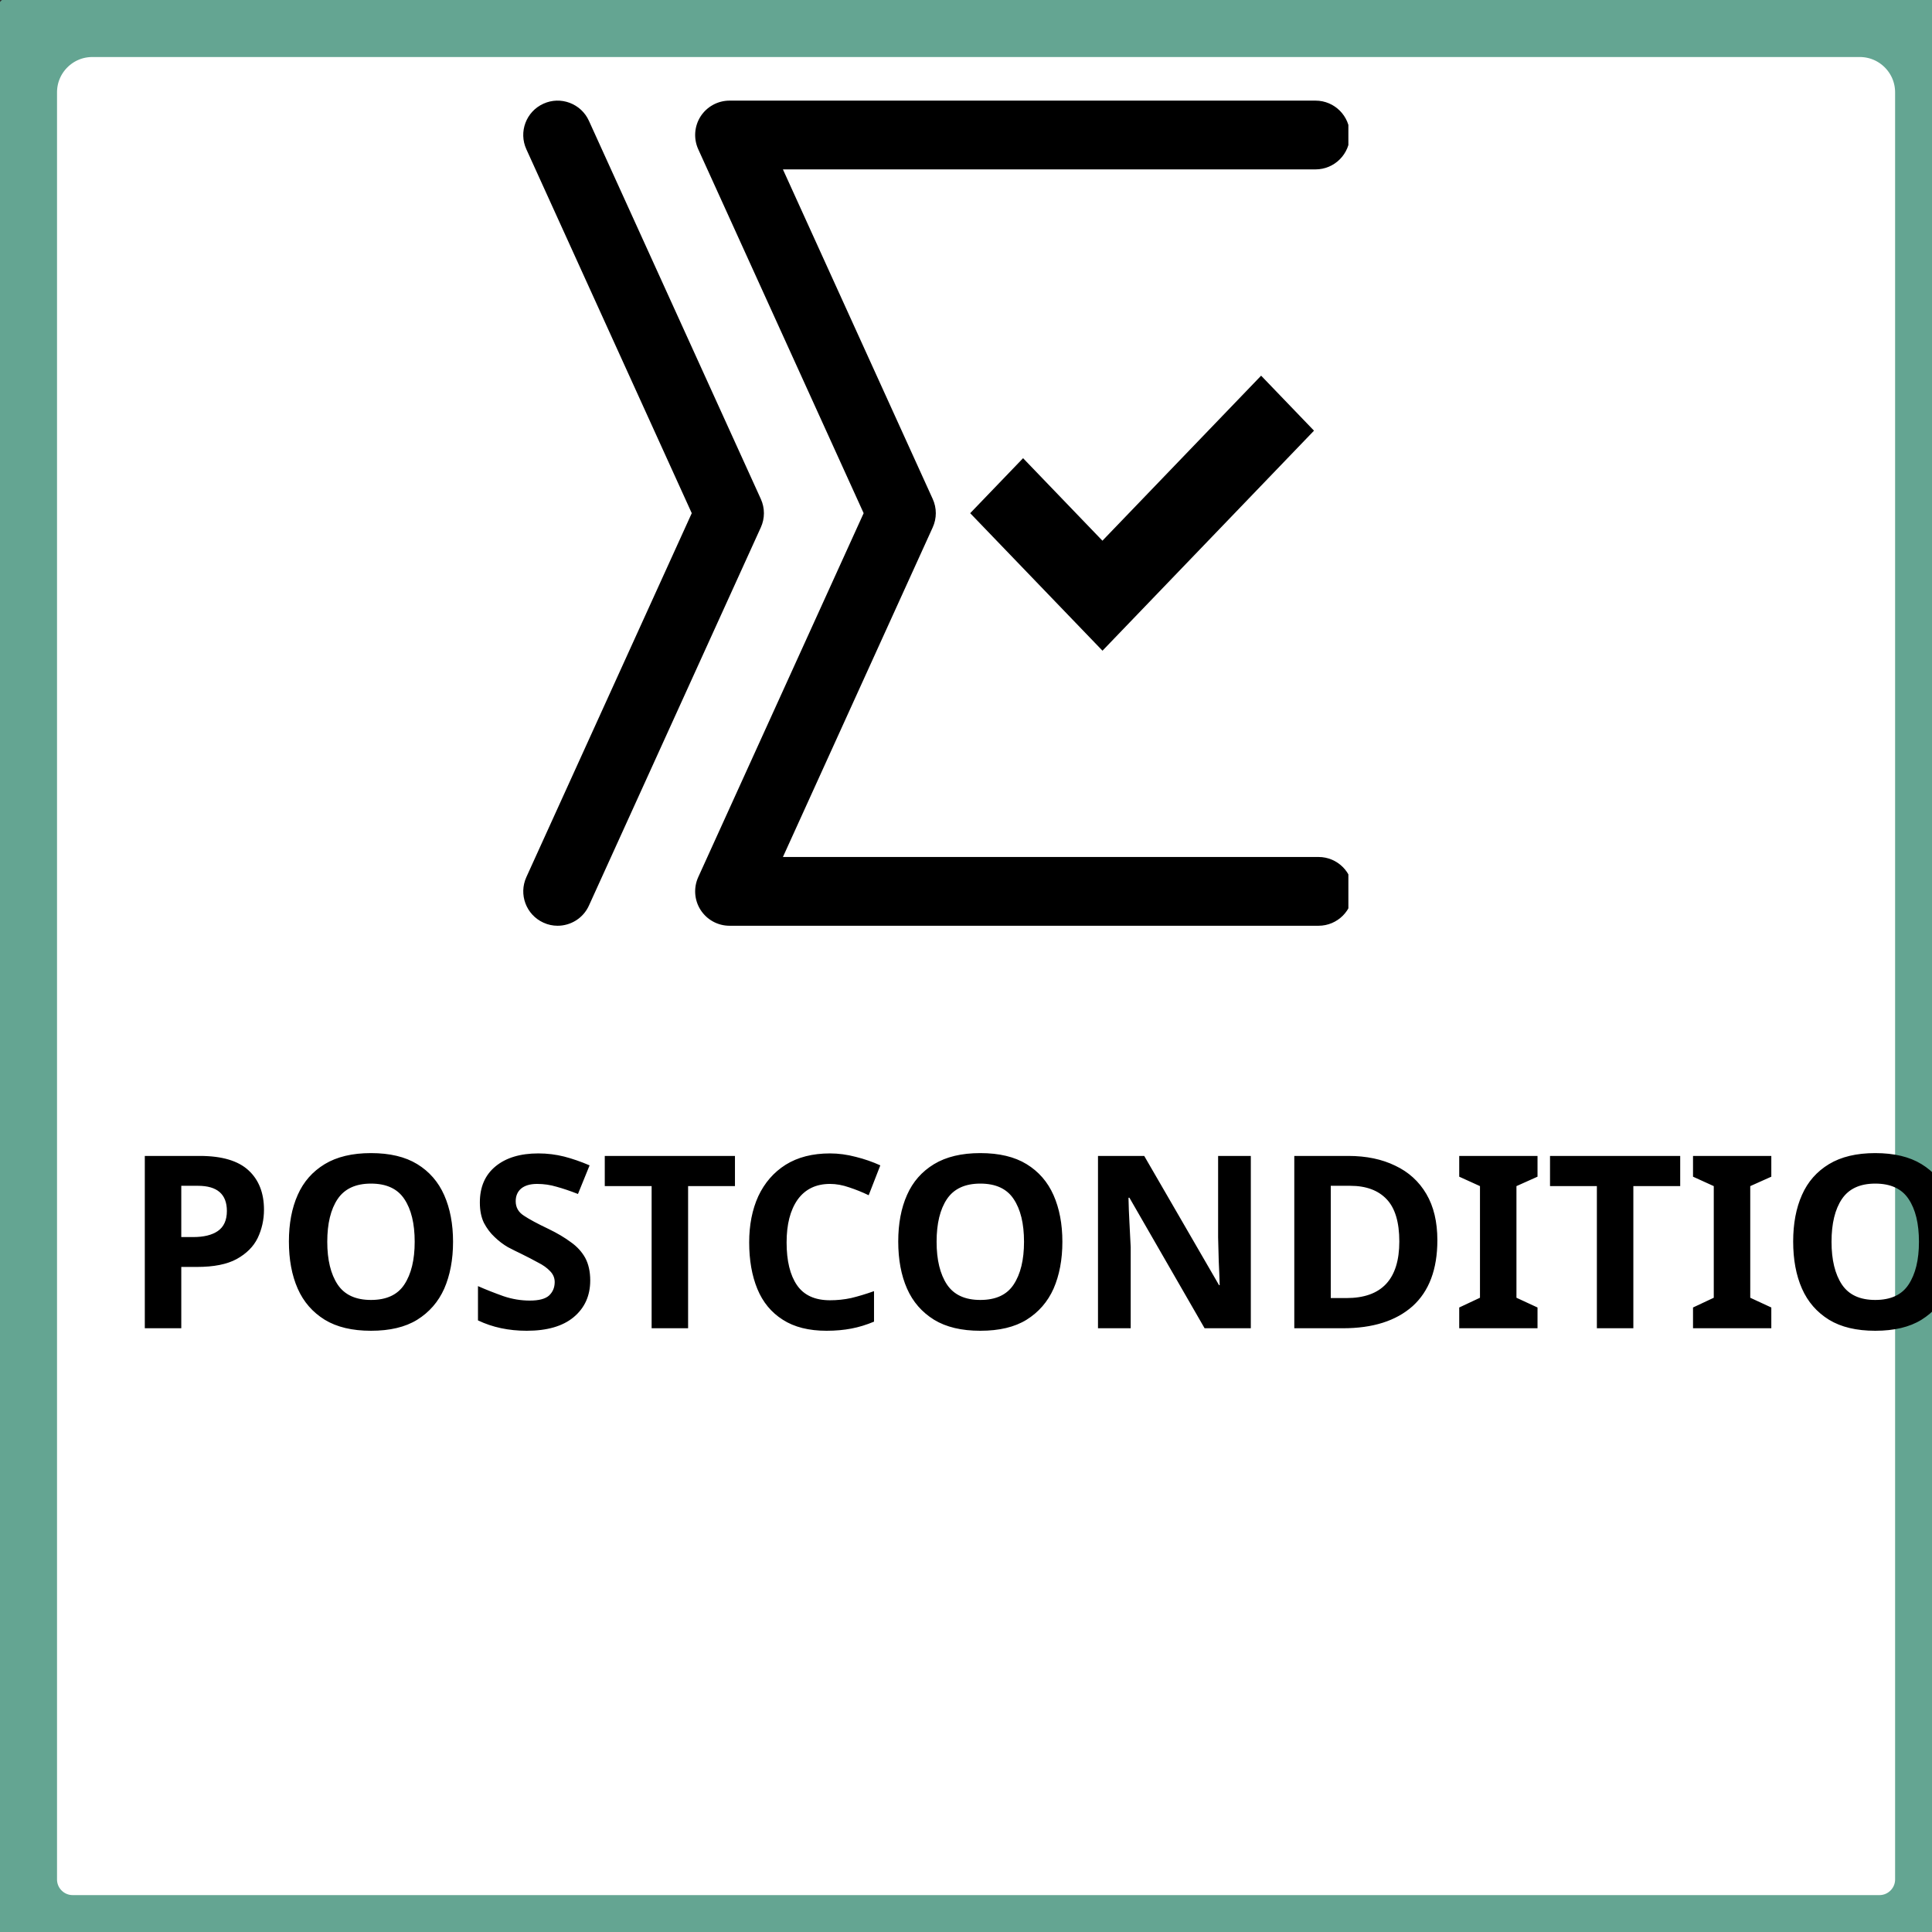
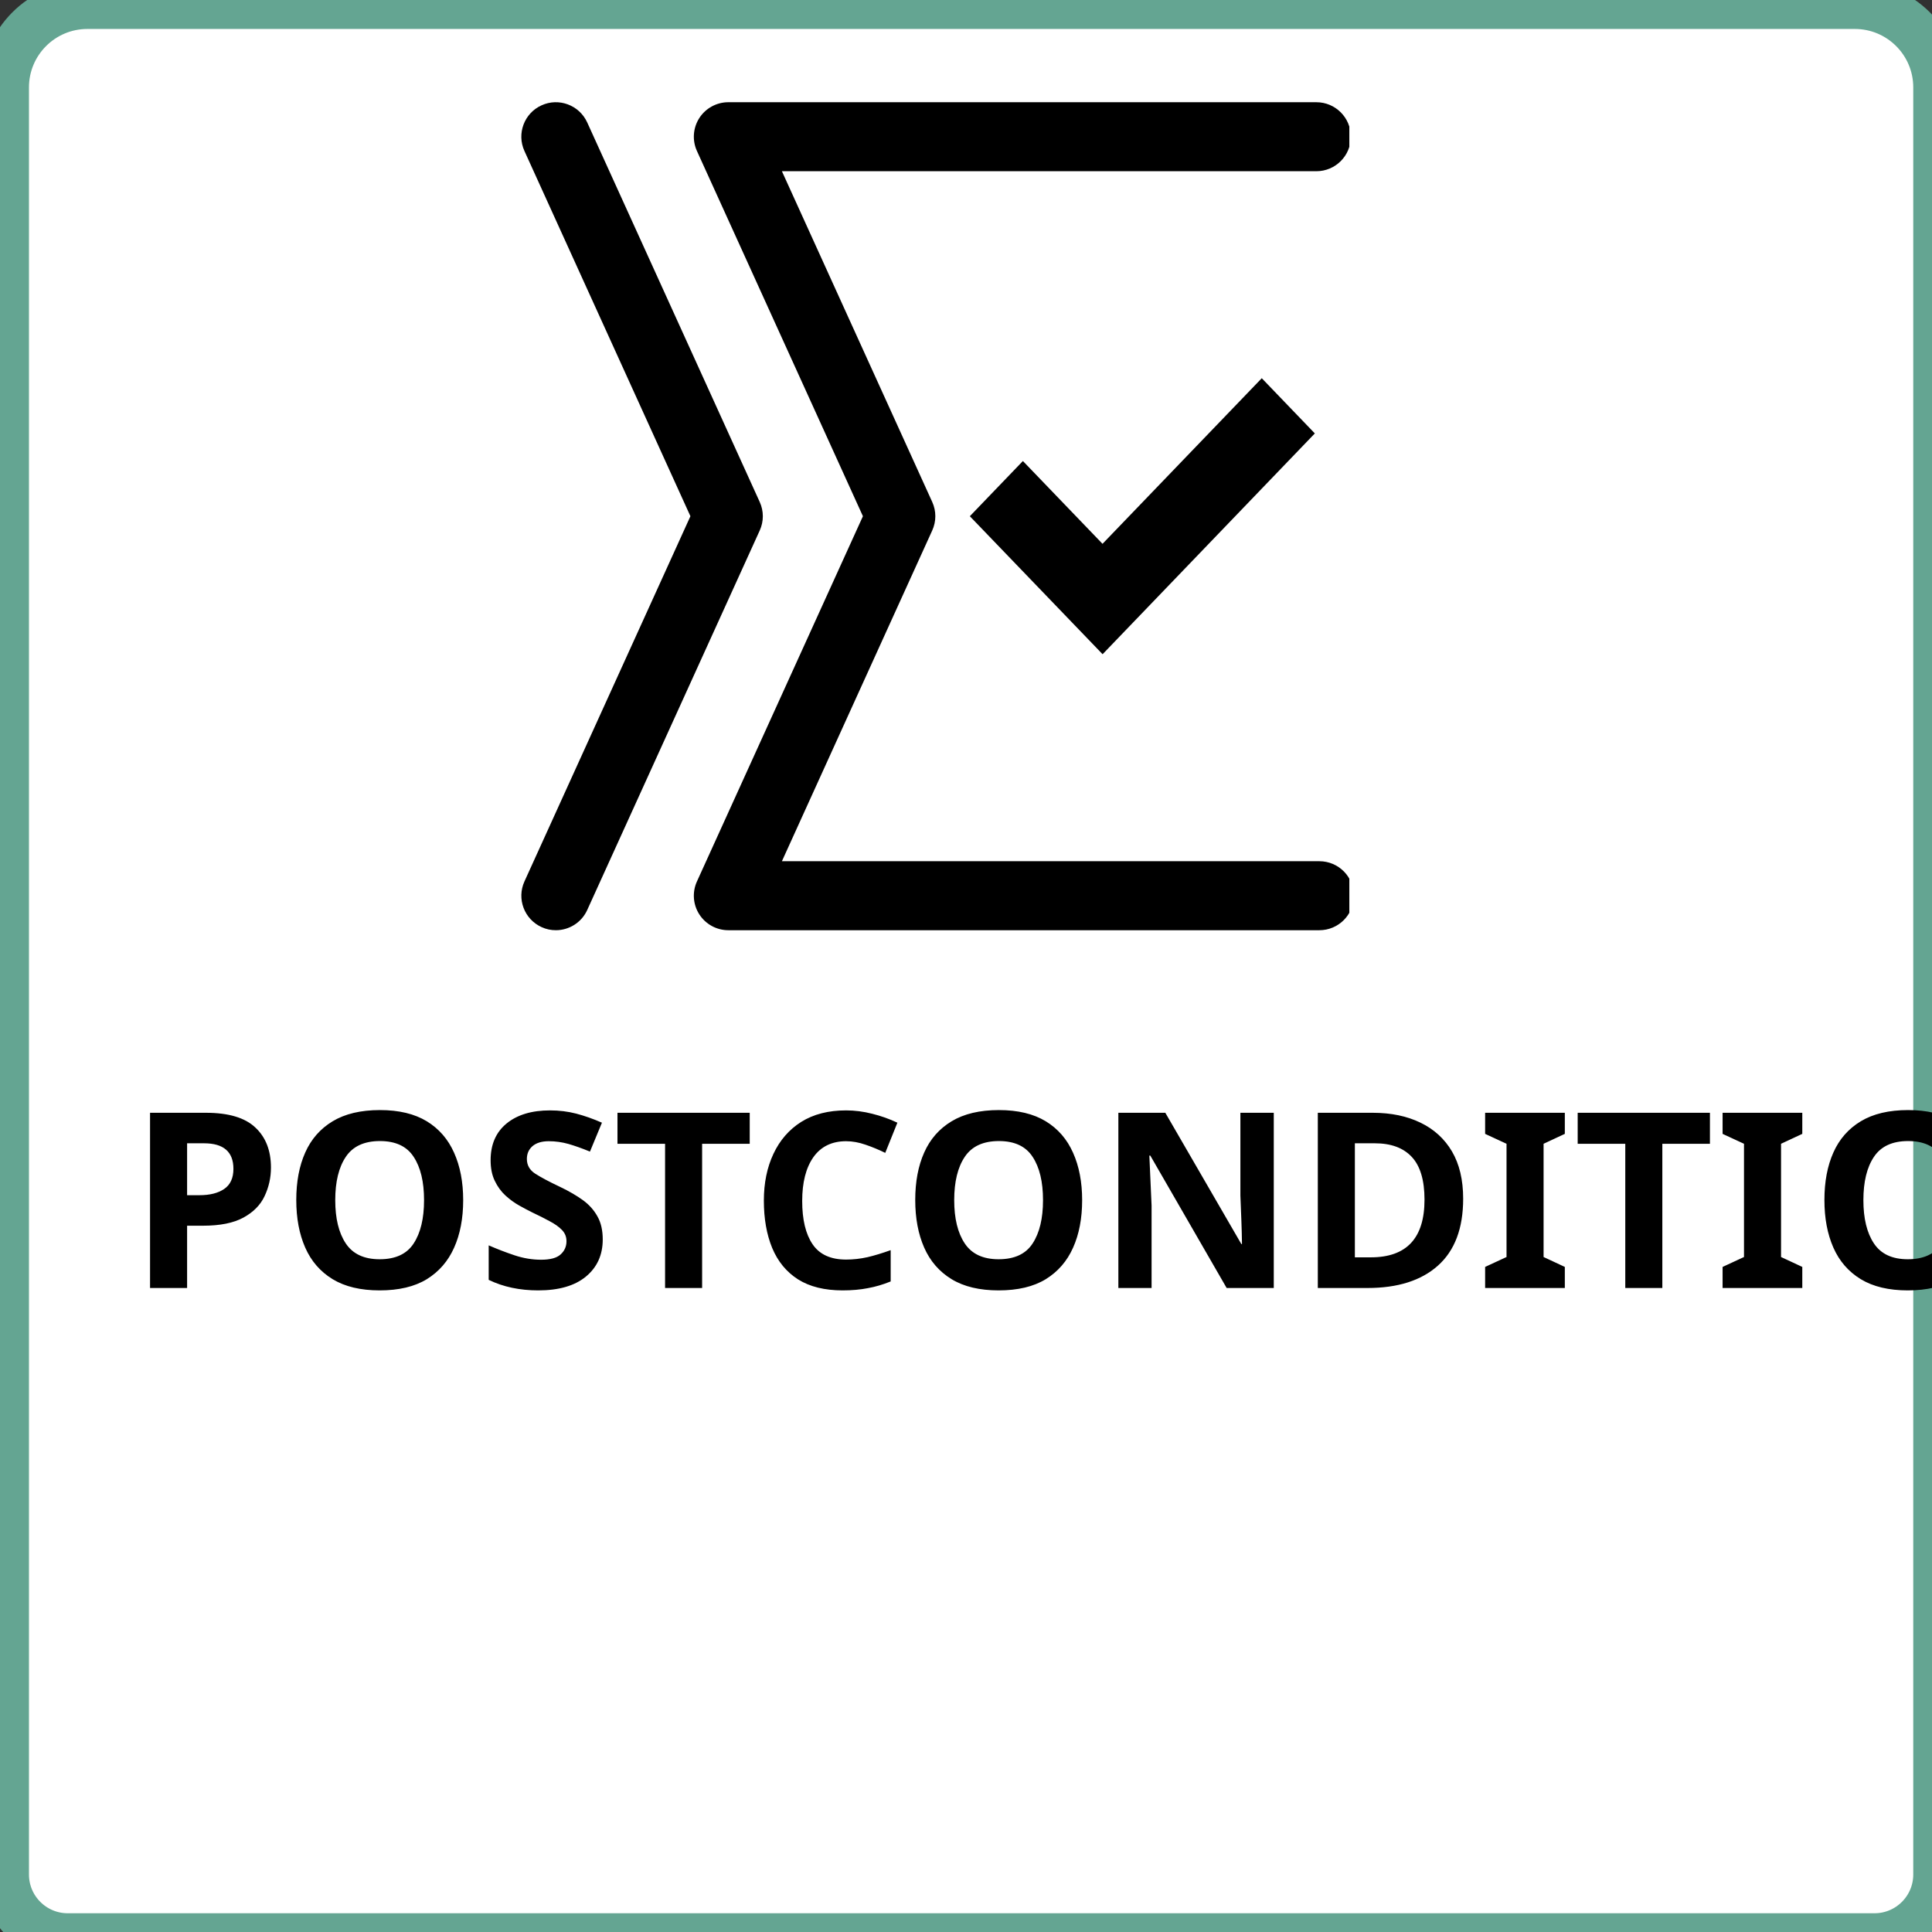
- <svg xmlns="http://www.w3.org/2000/svg" width="96" height="96" overflow="hidden">
+ <svg xmlns="http://www.w3.org/2000/svg" width="189" height="189" overflow="hidden">
  <defs>
    <clipPath id="clip0">
-       <path d="M0 0 96 0 96 96 0 96Z" fill-rule="evenodd" clip-rule="evenodd" />
+       <path d="M0 0 189 0 189 189 0 189Z" fill-rule="evenodd" clip-rule="evenodd" />
    </clipPath>
    <clipPath id="clip1">
-       <path d="M26 5 67 5 67 46 26 46Z" fill-rule="evenodd" clip-rule="evenodd" />
+       <path d="M51 10 132 10 132 91 51 91Z" fill-rule="evenodd" clip-rule="evenodd" />
    </clipPath>
    <clipPath id="clip2">
-       <path d="M26 5 67 5 67 46 26 46Z" fill-rule="evenodd" clip-rule="evenodd" />
+       <path d="M51 10 132 10 132 91 51 91Z" fill-rule="evenodd" clip-rule="evenodd" />
    </clipPath>
    <clipPath id="clip3">
-       <path d="M26 5 67 5 67 46 26 46Z" fill-rule="evenodd" clip-rule="evenodd" />
+       <path d="M51 10 132 10 132 91 51 91Z" fill-rule="evenodd" clip-rule="evenodd" />
    </clipPath>
  </defs>
  <g clip-path="url(#clip0)">
-     <path d="M0 0 96 0 96 96 0 96Z" fill="#313131" fill-rule="evenodd" />
-     <text fill="#FFFFFF" font-family="Calibri,Calibri_MSFontService,sans-serif" font-weight="300" font-size="5" transform="translate(9.60011 0)">N</text>
-     <rect x="26.5" y="5.5" width="1" height="1" stroke="#2F528F" stroke-width="1.333" stroke-miterlimit="8" fill="#4472C4" />
-     <path d="M4.589 0.5 92.411 0.5C94.669 0.5 96.5 2.331 96.5 4.589L96.5 93.387C96.5 95.106 95.106 96.5 93.387 96.5L3.613 96.5C1.894 96.5 0.5 95.106 0.5 93.387L0.5 4.589C0.5 2.331 2.331 0.5 4.589 0.5Z" stroke="#64A592" stroke-width="4.667" stroke-miterlimit="8" fill="#FFFFFF" fill-rule="evenodd" />
+     <rect x="0" y="0" width="189" height="189" fill="#313131" />
+     <text fill="#FFFFFF" font-family="Calibri,Calibri_MSFontService,sans-serif" font-weight="300" font-size="11" transform="translate(9.60032 -5)">POSTCONDITION</text>
+     <rect x="51.5" y="10.5" width="1" height="1" stroke="#2F528F" stroke-width="1.333" stroke-miterlimit="8" fill="#4472C4" />
+     <path d="M8.55 0.5 181.451 0.5C185.896 0.5 189.5 4.104 189.5 8.55L189.5 183.371C189.5 186.756 186.756 189.5 183.371 189.5L6.629 189.5C3.244 189.5 0.5 186.756 0.5 183.371L0.5 8.55C0.5 4.104 4.104 0.5 8.55 0.5Z" stroke="#64A592" stroke-width="4.667" stroke-miterlimit="8" fill="#FFFFFF" fill-rule="evenodd" />
    <g clip-path="url(#clip1)">
      <g clip-path="url(#clip2)">
        <g clip-path="url(#clip3)">
-           <path d="M65.516 46 36.25 46C35.669 46 35.128 45.705 34.813 45.216 34.499 44.729 34.455 44.112 34.695 43.584L42.914 25.5 34.695 7.416C34.455 6.886 34.499 6.273 34.813 5.782 35.128 5.296 35.669 5 36.25 5L65.367 5C66.311 5 67.075 5.765 67.075 6.708 67.075 7.651 66.311 8.417 65.367 8.417L38.903 8.417 46.346 24.793C46.551 25.242 46.551 25.756 46.346 26.206L38.903 42.583 65.516 42.583C66.46 42.583 67.224 43.347 67.224 44.292 67.224 45.236 66.46 46 65.516 46Z" />
-           <path d="M27.708 46C27.471 46 27.232 45.952 27.003 45.846 26.143 45.455 25.764 44.444 26.154 43.584L34.373 25.5 26.154 7.416C25.762 6.556 26.142 5.543 27.001 5.154 27.855 4.763 28.872 5.142 29.263 6.003L37.805 24.794C38.01 25.244 38.01 25.758 37.805 26.207L29.263 44.999C28.978 45.628 28.356 46 27.708 46Z" />
-           <path d="M65.292 21.4 54.782 32.333 48.208 25.5 50.836 22.767 54.779 26.867 62.664 18.667Z" />
+           <path d="M129.067 91 71.25 91C70.103 91 69.033 90.416 68.412 89.451 67.791 88.489 67.703 87.271 68.179 86.228L84.416 50.5 68.179 14.772C67.703 13.726 67.791 12.514 68.412 11.546 69.033 10.584 70.103 10 71.25 10L128.773 10C130.64 10 132.148 11.512 132.148 13.375 132.148 15.238 130.64 16.75 128.773 16.75L76.491 16.75 91.196 49.103C91.601 49.99 91.601 51.006 91.196 51.894L76.491 84.25 129.067 84.25C130.934 84.25 132.442 85.759 132.442 87.625 132.442 89.491 130.934 91 129.067 91Z" />
+           <path d="M54.375 91C53.906 91 53.433 90.906 52.981 90.696 51.283 89.923 50.534 87.925 51.304 86.228L67.541 50.5 51.304 14.772C50.531 13.075 51.28 11.073 52.978 10.304 54.665 9.531 56.673 10.28 57.446 11.981L74.321 49.106C74.726 49.994 74.726 51.01 74.321 51.897L57.446 89.022C56.883 90.264 55.654 91 54.375 91Z" />
+           <path d="M128.625 42.4 107.862 64 94.875 50.5 100.066 45.1 107.855 53.2 123.434 37Z" />
        </g>
      </g>
    </g>
-     <text font-family="Calibri,Calibri_MSFontService,sans-serif" font-weight="700" transform="translate(6.11722 66)">POSTCONDITION</text>
+     <text font-family="Calibri,Calibri_MSFontService,sans-serif" font-weight="700" font-size="24" transform="translate(12.5222 126)">POSTCONDITION</text>
  </g>
</svg>
